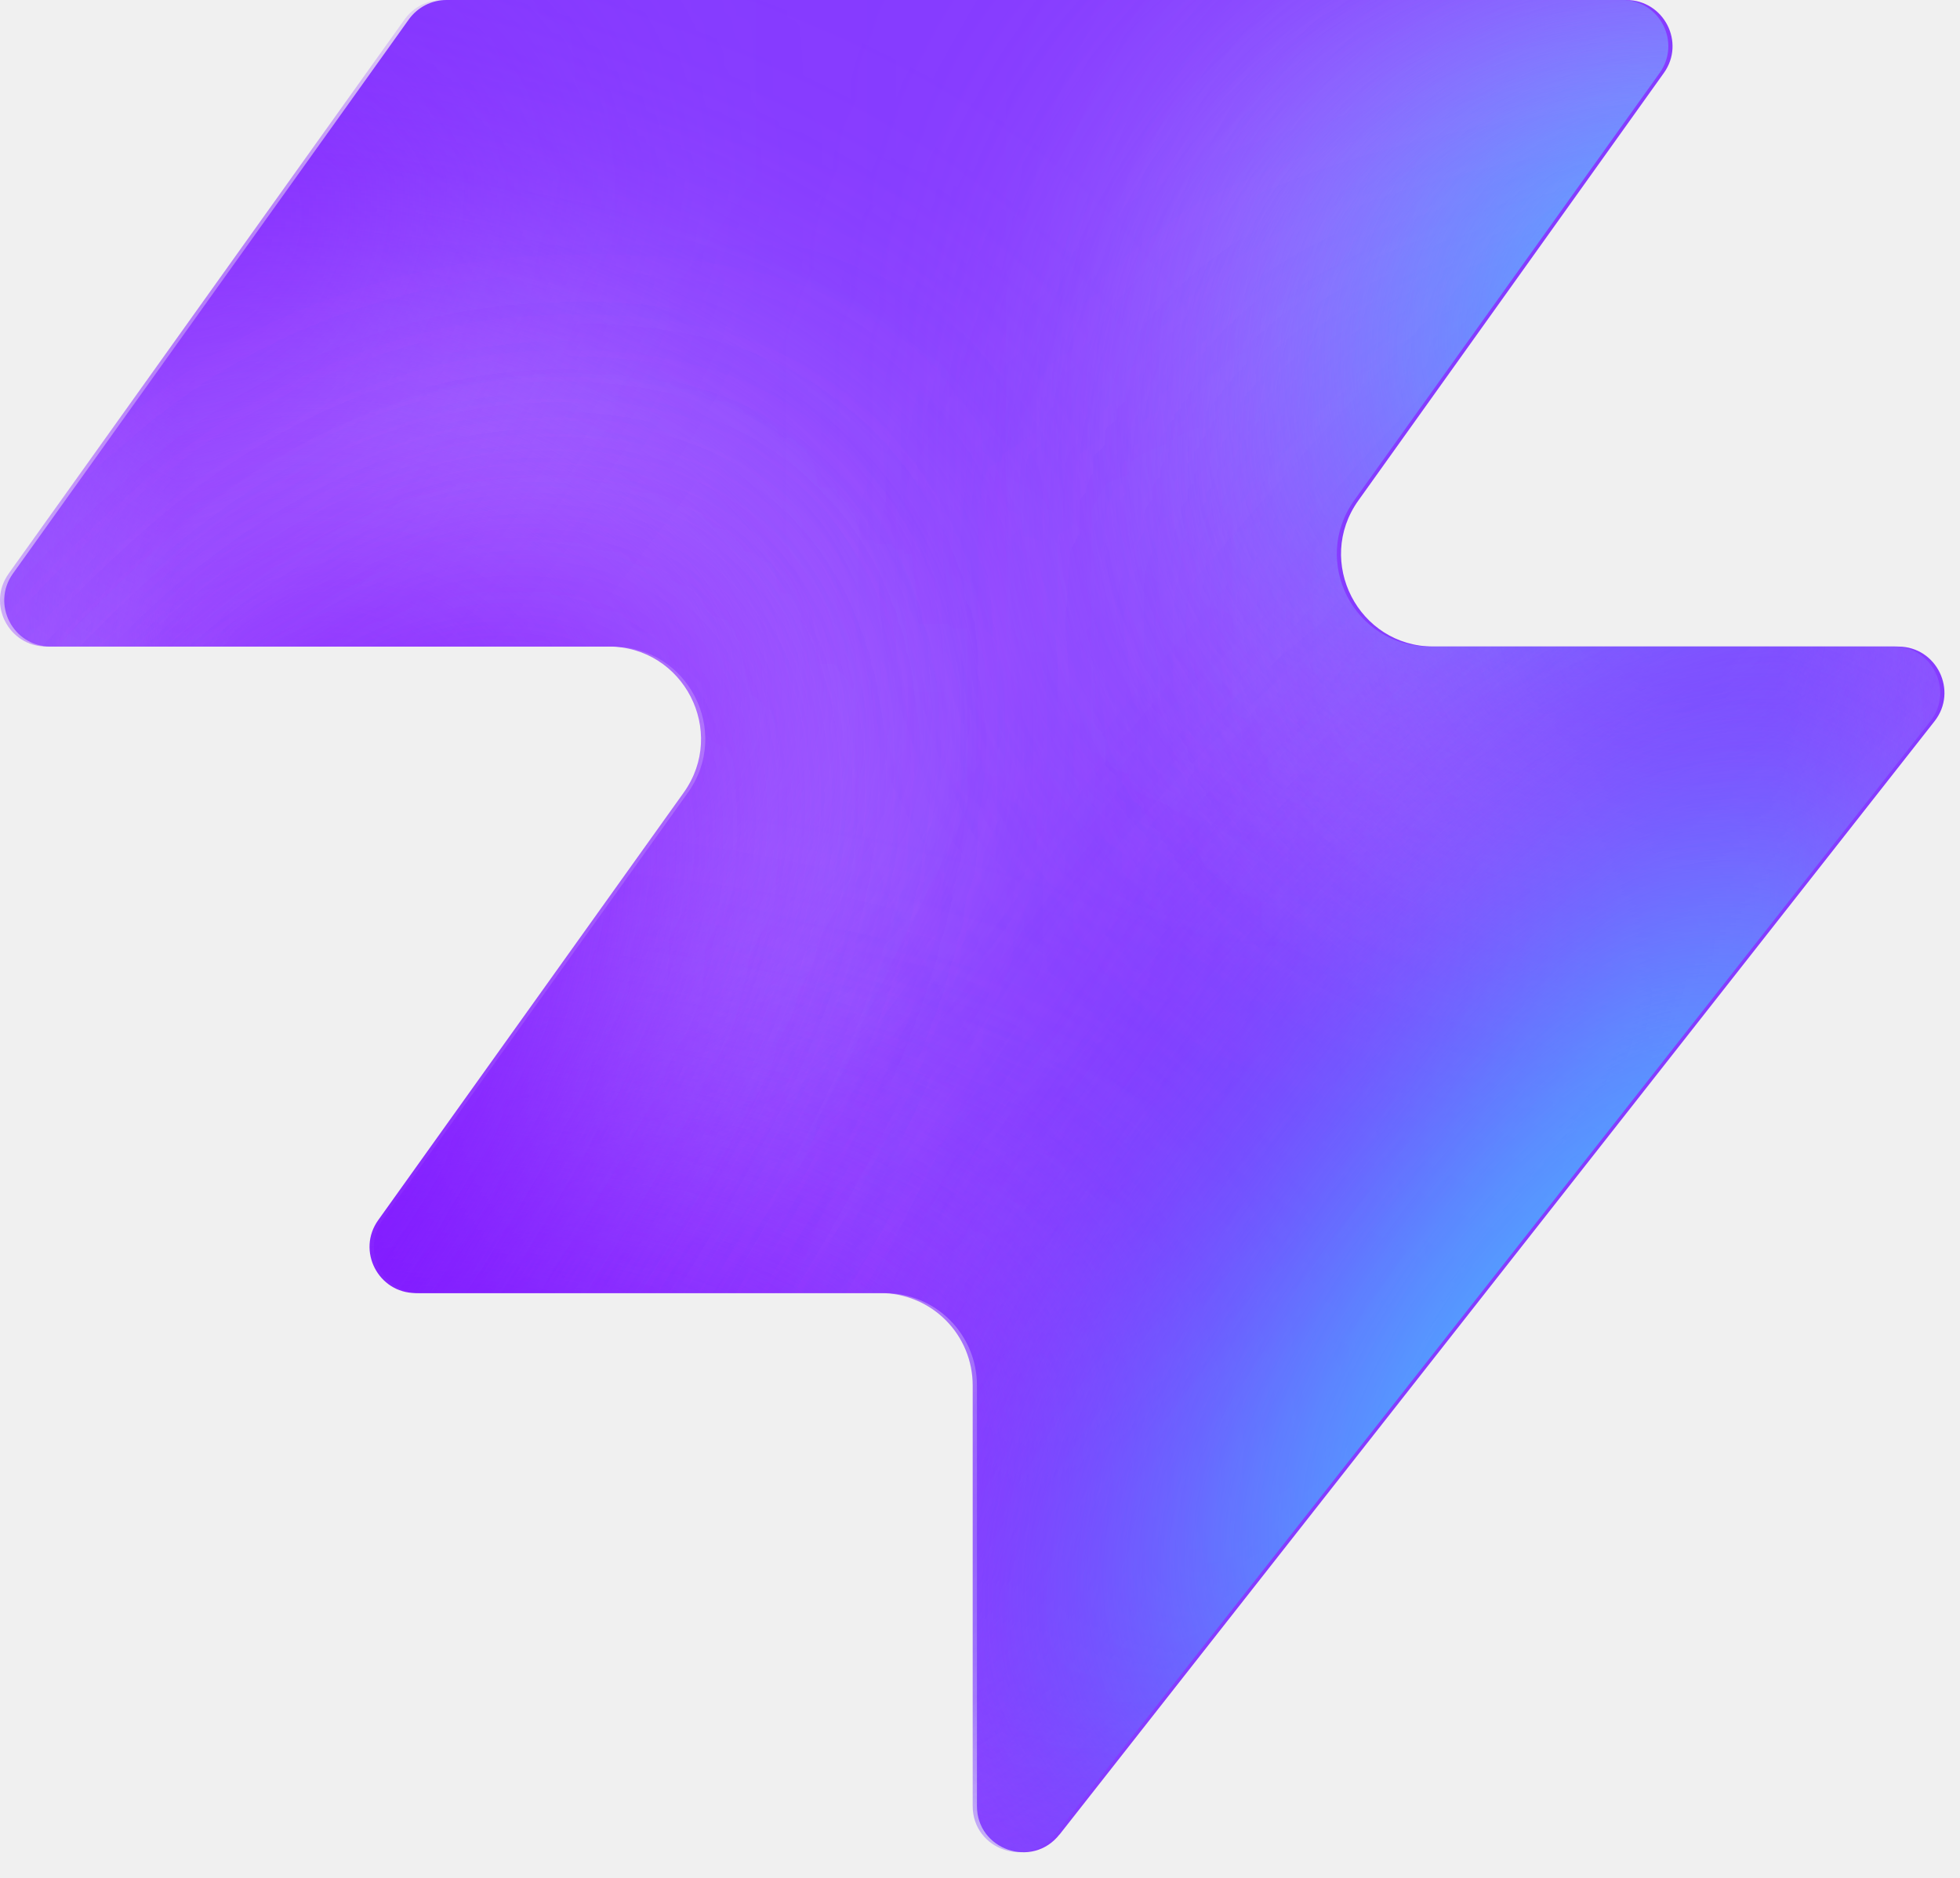
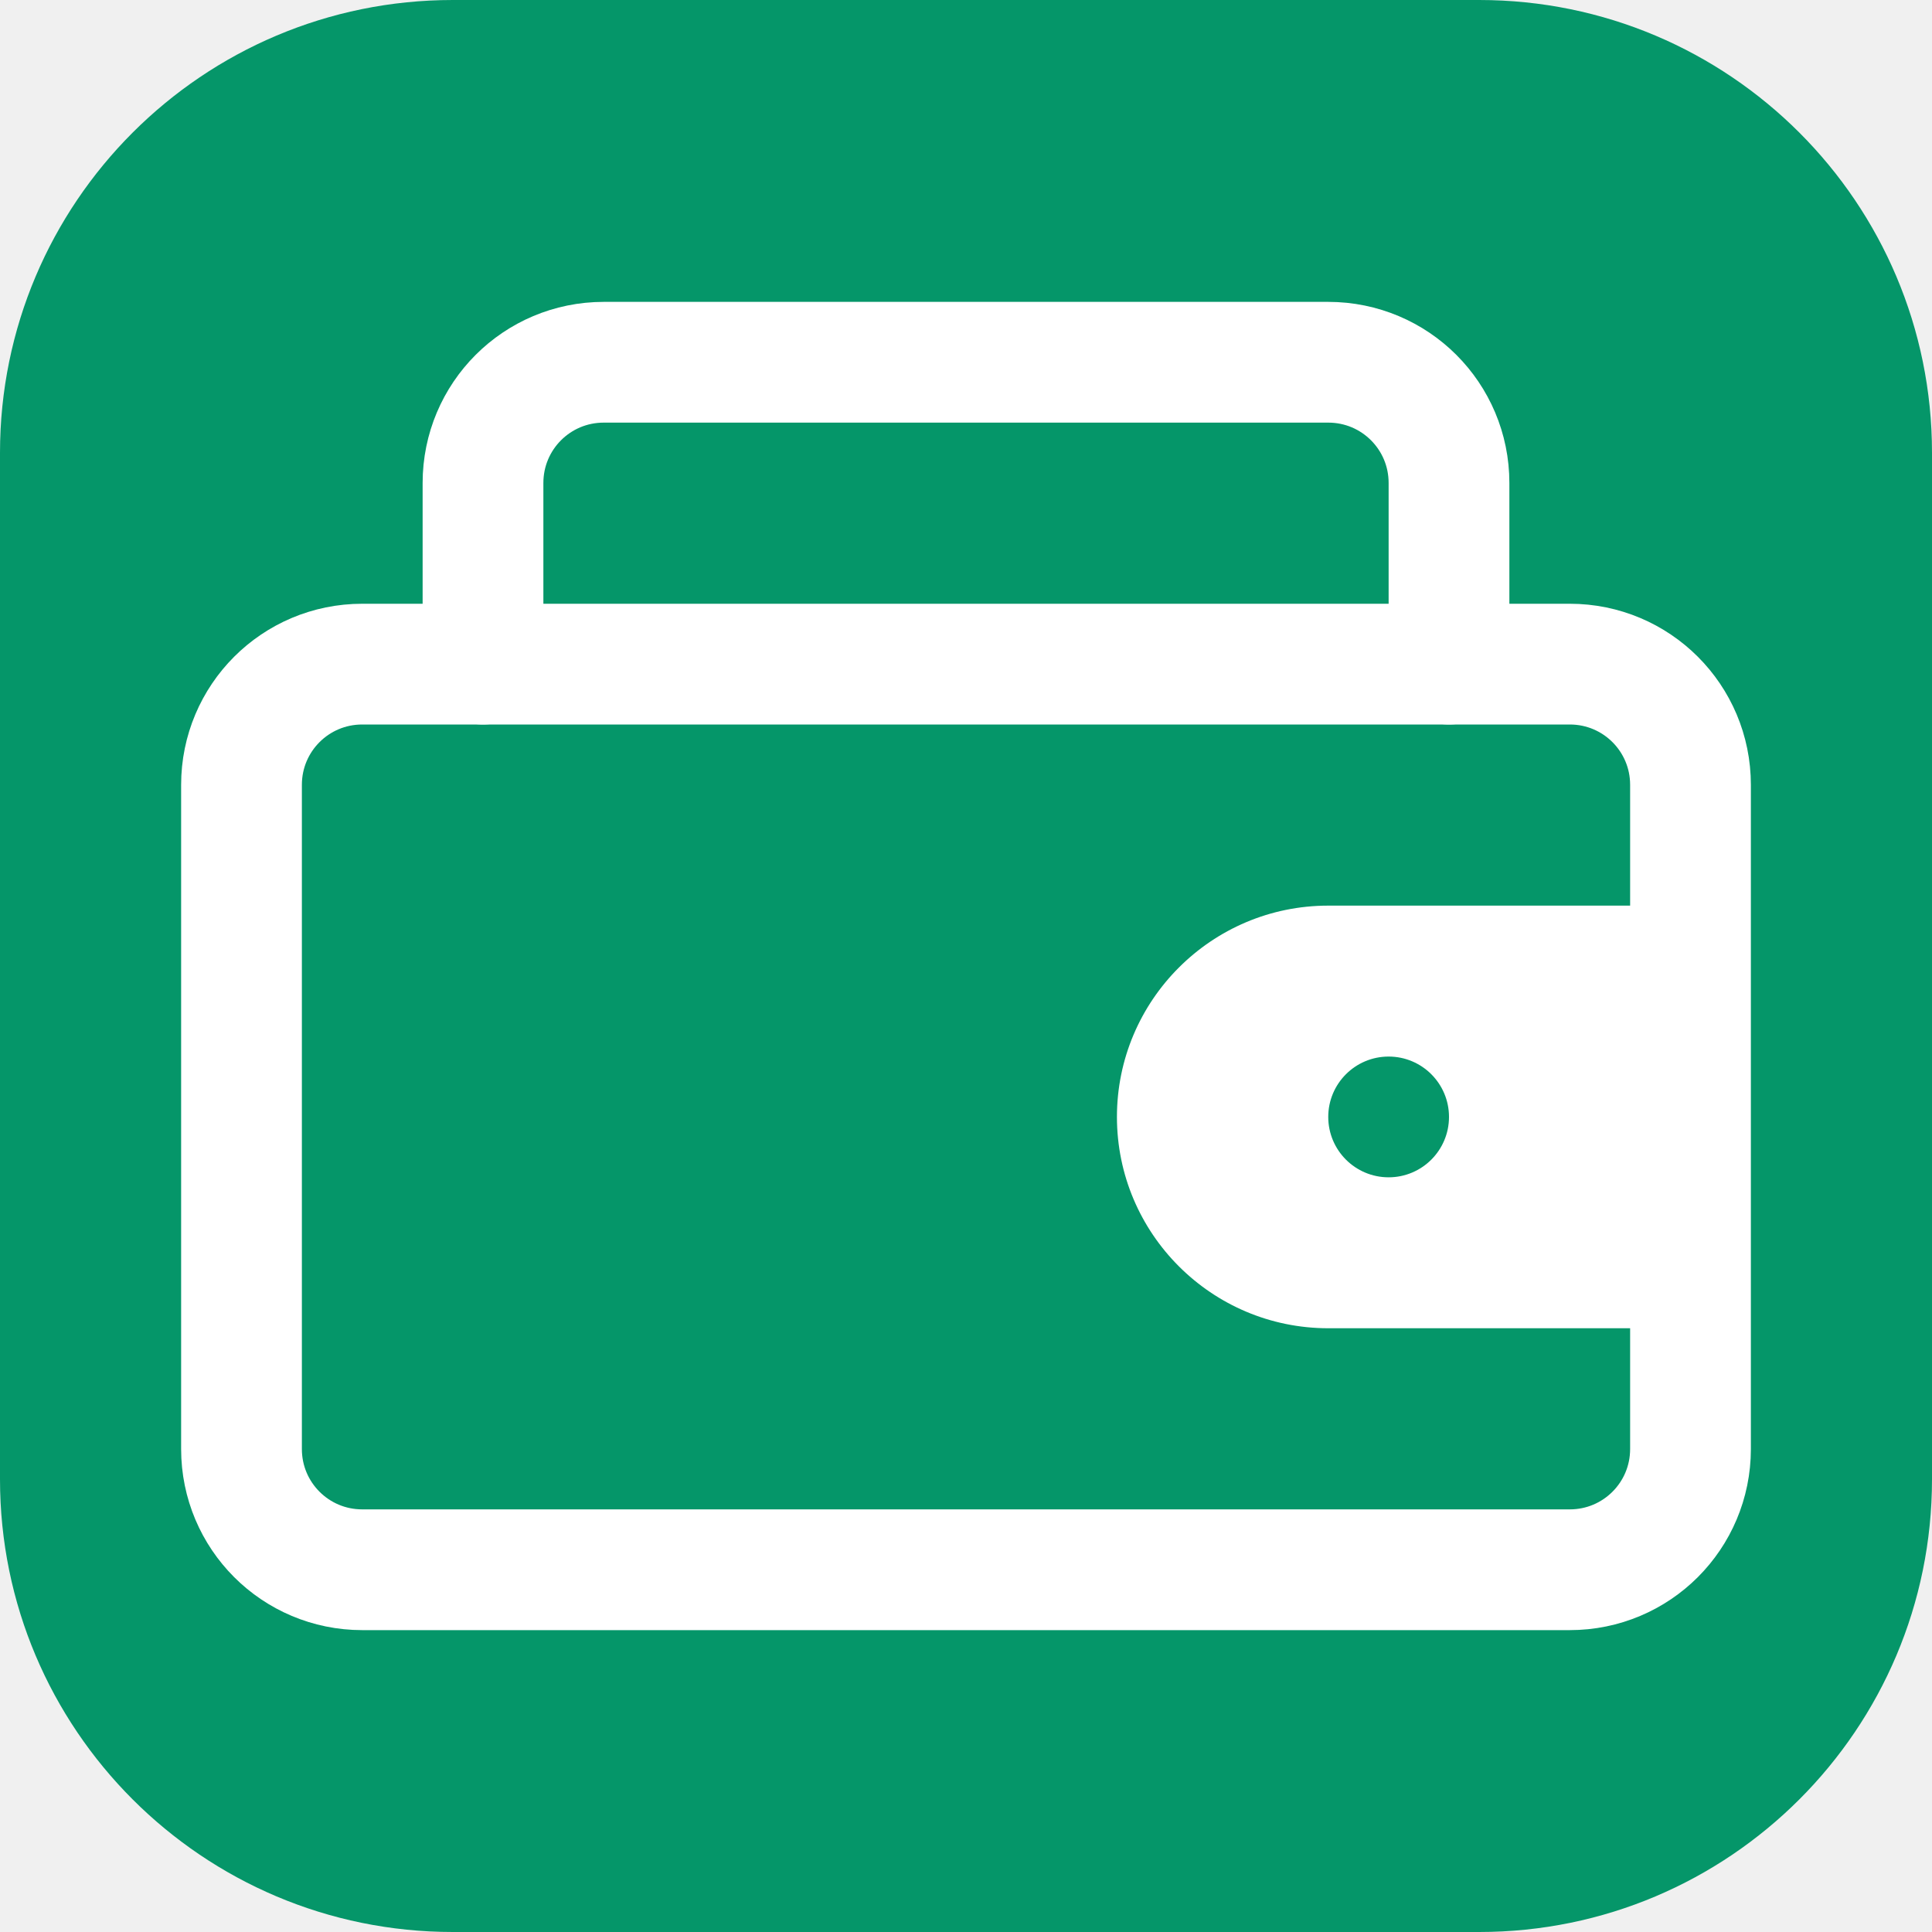
- <svg xmlns="http://www.w3.org/2000/svg" width="48" height="46" fill="none" viewBox="0 0 48 46">
-   <path fill="#863bff" d="M25.946 44.938c-.664.845-2.021.375-2.021-.698V33.937a2.26 2.26 0 0 0-2.262-2.262H10.287c-.92 0-1.456-1.04-.92-1.788l7.48-10.471c1.07-1.497 0-3.578-1.842-3.578H1.237c-.92 0-1.456-1.04-.92-1.788L10.013.474c.214-.297.556-.474.92-.474h28.894c.92 0 1.456 1.04.92 1.788l-7.48 10.471c-1.07 1.498 0 3.579 1.842 3.579h11.377c.943 0 1.473 1.088.89 1.83L25.947 44.94z" style="fill:#863bff;fill:color(display-p3 .525 .23 1);fill-opacity:1" />
-   <mask id="a" width="48" height="46" x="0" y="0" maskUnits="userSpaceOnUse" style="mask-type:alpha">
-     <path fill="#000" d="M25.842 44.938c-.664.844-2.021.375-2.021-.698V33.937a2.26 2.26 0 0 0-2.262-2.262H10.183c-.92 0-1.456-1.04-.92-1.788l7.48-10.471c1.07-1.498 0-3.579-1.842-3.579H1.133c-.92 0-1.456-1.04-.92-1.787L9.91.473c.214-.297.556-.474.92-.474h28.894c.92 0 1.456 1.04.92 1.788l-7.48 10.471c-1.07 1.498 0 3.578 1.842 3.578h11.377c.943 0 1.473 1.088.89 1.832L25.843 44.94z" style="fill:#000;fill-opacity:1" />
-   </mask>
-   <g mask="url(#a)">
-     <g filter="url(#b)">
-       <ellipse cx="5.508" cy="14.704" fill="#ede6ff" rx="5.508" ry="14.704" style="fill:#ede6ff;fill:color(display-p3 .927 .903 1);fill-opacity:1" transform="matrix(.00324 1 1 -.00324 -4.47 31.516)" />
-     </g>
-     <g filter="url(#c)">
-       <ellipse cx="10.399" cy="29.851" fill="#ede6ff" rx="10.399" ry="29.851" style="fill:#ede6ff;fill:color(display-p3 .927 .903 1);fill-opacity:1" transform="matrix(.00324 1 1 -.00324 -39.328 7.883)" />
-     </g>
-     <g filter="url(#d)">
-       <ellipse cx="5.508" cy="30.487" fill="#7e14ff" rx="5.508" ry="30.487" style="fill:#7e14ff;fill:color(display-p3 .492 .077 1);fill-opacity:1" transform="rotate(89.814 -25.913 -14.639)scale(1 -1)" />
-     </g>
-     <g filter="url(#e)">
-       <ellipse cx="5.508" cy="30.599" fill="#7e14ff" rx="5.508" ry="30.599" style="fill:#7e14ff;fill:color(display-p3 .492 .077 1);fill-opacity:1" transform="rotate(89.814 -32.644 -3.334)scale(1 -1)" />
-     </g>
-     <g filter="url(#f)">
-       <ellipse cx="5.508" cy="30.599" fill="#7e14ff" rx="5.508" ry="30.599" style="fill:#7e14ff;fill:color(display-p3 .492 .077 1);fill-opacity:1" transform="matrix(.00324 1 1 -.00324 -34.34 30.47)" />
-     </g>
-     <g filter="url(#g)">
-       <ellipse cx="14.072" cy="22.078" fill="#ede6ff" rx="14.072" ry="22.078" style="fill:#ede6ff;fill:color(display-p3 .927 .903 1);fill-opacity:1" transform="rotate(93.35 24.506 48.493)scale(-1 1)" />
-     </g>
-     <g filter="url(#h)">
-       <ellipse cx="3.47" cy="21.501" fill="#7e14ff" rx="3.47" ry="21.501" style="fill:#7e14ff;fill:color(display-p3 .492 .077 1);fill-opacity:1" transform="rotate(89.009 28.708 47.59)scale(-1 1)" />
-     </g>
-     <g filter="url(#i)">
-       <ellipse cx="3.47" cy="21.501" fill="#7e14ff" rx="3.47" ry="21.501" style="fill:#7e14ff;fill:color(display-p3 .492 .077 1);fill-opacity:1" transform="rotate(89.009 28.708 47.59)scale(-1 1)" />
-     </g>
-     <g filter="url(#j)">
-       <ellipse cx=".387" cy="8.972" fill="#7e14ff" rx="4.407" ry="29.108" style="fill:#7e14ff;fill:color(display-p3 .492 .077 1);fill-opacity:1" transform="rotate(39.51 .387 8.972)" />
-     </g>
-     <g filter="url(#k)">
-       <ellipse cx="47.523" cy="-6.092" fill="#7e14ff" rx="4.407" ry="29.108" style="fill:#7e14ff;fill:color(display-p3 .492 .077 1);fill-opacity:1" transform="rotate(37.892 47.523 -6.092)" />
-     </g>
-     <g filter="url(#l)">
-       <ellipse cx="41.412" cy="6.333" fill="#47bfff" rx="5.971" ry="9.665" style="fill:#47bfff;fill:color(display-p3 .28 .748 1);fill-opacity:1" transform="rotate(37.892 41.412 6.333)" />
-     </g>
-     <g filter="url(#m)">
-       <ellipse cx="-1.879" cy="38.332" fill="#7e14ff" rx="4.407" ry="29.108" style="fill:#7e14ff;fill:color(display-p3 .492 .077 1);fill-opacity:1" transform="rotate(37.892 -1.88 38.332)" />
-     </g>
-     <g filter="url(#n)">
-       <ellipse cx="-1.879" cy="38.332" fill="#7e14ff" rx="4.407" ry="29.108" style="fill:#7e14ff;fill:color(display-p3 .492 .077 1);fill-opacity:1" transform="rotate(37.892 -1.88 38.332)" />
-     </g>
-     <g filter="url(#o)">
-       <ellipse cx="35.651" cy="29.907" fill="#7e14ff" rx="4.407" ry="29.108" style="fill:#7e14ff;fill:color(display-p3 .492 .077 1);fill-opacity:1" transform="rotate(37.892 35.651 29.907)" />
-     </g>
-     <g filter="url(#p)">
-       <ellipse cx="38.418" cy="32.4" fill="#47bfff" rx="5.971" ry="15.297" style="fill:#47bfff;fill:color(display-p3 .28 .748 1);fill-opacity:1" transform="rotate(37.892 38.418 32.4)" />
-     </g>
-   </g>
-   <defs>
-     <filter id="b" width="60.045" height="41.654" x="-19.77" y="16.149" color-interpolation-filters="sRGB" filterUnits="userSpaceOnUse">
-       <feFlood flood-opacity="0" result="BackgroundImageFix" />
-       <feBlend in="SourceGraphic" in2="BackgroundImageFix" result="shape" />
-       <feGaussianBlur result="effect1_foregroundBlur_2002_17158" stdDeviation="7.659" />
-     </filter>
-     <filter id="c" width="90.34" height="51.437" x="-54.613" y="-7.533" color-interpolation-filters="sRGB" filterUnits="userSpaceOnUse">
-       <feFlood flood-opacity="0" result="BackgroundImageFix" />
-       <feBlend in="SourceGraphic" in2="BackgroundImageFix" result="shape" />
-       <feGaussianBlur result="effect1_foregroundBlur_2002_17158" stdDeviation="7.659" />
-     </filter>
-     <filter id="d" width="79.355" height="29.4" x="-49.64" y="2.03" color-interpolation-filters="sRGB" filterUnits="userSpaceOnUse">
-       <feFlood flood-opacity="0" result="BackgroundImageFix" />
-       <feBlend in="SourceGraphic" in2="BackgroundImageFix" result="shape" />
-       <feGaussianBlur result="effect1_foregroundBlur_2002_17158" stdDeviation="4.596" />
-     </filter>
-     <filter id="e" width="79.579" height="29.4" x="-45.045" y="20.029" color-interpolation-filters="sRGB" filterUnits="userSpaceOnUse">
-       <feFlood flood-opacity="0" result="BackgroundImageFix" />
-       <feBlend in="SourceGraphic" in2="BackgroundImageFix" result="shape" />
-       <feGaussianBlur result="effect1_foregroundBlur_2002_17158" stdDeviation="4.596" />
-     </filter>
-     <filter id="f" width="79.579" height="29.4" x="-43.513" y="21.178" color-interpolation-filters="sRGB" filterUnits="userSpaceOnUse">
-       <feFlood flood-opacity="0" result="BackgroundImageFix" />
-       <feBlend in="SourceGraphic" in2="BackgroundImageFix" result="shape" />
-       <feGaussianBlur result="effect1_foregroundBlur_2002_17158" stdDeviation="4.596" />
-     </filter>
-     <filter id="g" width="74.749" height="58.852" x="15.756" y="-17.901" color-interpolation-filters="sRGB" filterUnits="userSpaceOnUse">
-       <feFlood flood-opacity="0" result="BackgroundImageFix" />
-       <feBlend in="SourceGraphic" in2="BackgroundImageFix" result="shape" />
-       <feGaussianBlur result="effect1_foregroundBlur_2002_17158" stdDeviation="7.659" />
-     </filter>
-     <filter id="h" width="61.377" height="25.362" x="23.548" y="2.284" color-interpolation-filters="sRGB" filterUnits="userSpaceOnUse">
-       <feFlood flood-opacity="0" result="BackgroundImageFix" />
-       <feBlend in="SourceGraphic" in2="BackgroundImageFix" result="shape" />
-       <feGaussianBlur result="effect1_foregroundBlur_2002_17158" stdDeviation="4.596" />
-     </filter>
-     <filter id="i" width="61.377" height="25.362" x="23.548" y="2.284" color-interpolation-filters="sRGB" filterUnits="userSpaceOnUse">
-       <feFlood flood-opacity="0" result="BackgroundImageFix" />
-       <feBlend in="SourceGraphic" in2="BackgroundImageFix" result="shape" />
-       <feGaussianBlur result="effect1_foregroundBlur_2002_17158" stdDeviation="4.596" />
-     </filter>
-     <filter id="j" width="56.045" height="63.649" x="-27.636" y="-22.853" color-interpolation-filters="sRGB" filterUnits="userSpaceOnUse">
-       <feFlood flood-opacity="0" result="BackgroundImageFix" />
-       <feBlend in="SourceGraphic" in2="BackgroundImageFix" result="shape" />
-       <feGaussianBlur result="effect1_foregroundBlur_2002_17158" stdDeviation="4.596" />
-     </filter>
-     <filter id="k" width="54.814" height="64.646" x="20.116" y="-38.415" color-interpolation-filters="sRGB" filterUnits="userSpaceOnUse">
-       <feFlood flood-opacity="0" result="BackgroundImageFix" />
-       <feBlend in="SourceGraphic" in2="BackgroundImageFix" result="shape" />
-       <feGaussianBlur result="effect1_foregroundBlur_2002_17158" stdDeviation="4.596" />
-     </filter>
-     <filter id="l" width="33.541" height="35.313" x="24.641" y="-11.323" color-interpolation-filters="sRGB" filterUnits="userSpaceOnUse">
-       <feFlood flood-opacity="0" result="BackgroundImageFix" />
-       <feBlend in="SourceGraphic" in2="BackgroundImageFix" result="shape" />
-       <feGaussianBlur result="effect1_foregroundBlur_2002_17158" stdDeviation="4.596" />
-     </filter>
-     <filter id="m" width="54.814" height="64.646" x="-29.286" y="6.009" color-interpolation-filters="sRGB" filterUnits="userSpaceOnUse">
-       <feFlood flood-opacity="0" result="BackgroundImageFix" />
-       <feBlend in="SourceGraphic" in2="BackgroundImageFix" result="shape" />
-       <feGaussianBlur result="effect1_foregroundBlur_2002_17158" stdDeviation="4.596" />
-     </filter>
-     <filter id="n" width="54.814" height="64.646" x="-29.286" y="6.009" color-interpolation-filters="sRGB" filterUnits="userSpaceOnUse">
-       <feFlood flood-opacity="0" result="BackgroundImageFix" />
-       <feBlend in="SourceGraphic" in2="BackgroundImageFix" result="shape" />
-       <feGaussianBlur result="effect1_foregroundBlur_2002_17158" stdDeviation="4.596" />
-     </filter>
-     <filter id="o" width="54.814" height="64.646" x="8.244" y="-2.416" color-interpolation-filters="sRGB" filterUnits="userSpaceOnUse">
-       <feFlood flood-opacity="0" result="BackgroundImageFix" />
-       <feBlend in="SourceGraphic" in2="BackgroundImageFix" result="shape" />
-       <feGaussianBlur result="effect1_foregroundBlur_2002_17158" stdDeviation="4.596" />
-     </filter>
-     <filter id="p" width="39.409" height="43.623" x="18.713" y="10.588" color-interpolation-filters="sRGB" filterUnits="userSpaceOnUse">
-       <feFlood flood-opacity="0" result="BackgroundImageFix" />
-       <feBlend in="SourceGraphic" in2="BackgroundImageFix" result="shape" />
-       <feGaussianBlur result="effect1_foregroundBlur_2002_17158" stdDeviation="4.596" />
-     </filter>
-   </defs>
+ <svg xmlns="http://www.w3.org/2000/svg" width="512" height="512" viewBox="0 0 512 512" fill="none">
+   <rect width="512" height="512" rx="120" fill="#059669" />
+   <path d="M128 176V128C128 110.3 142.3 96 160 96H352C369.7 96 384 110.3 384 128V176" stroke="white" stroke-width="32" stroke-linecap="round" stroke-linejoin="round" />
+   <path d="M416 176H96C78.3 176 64 190.3 64 208V384C64 401.7 78.3 416 96 416H416C433.7 416 448 401.7 448 384V208C448 190.3 433.7 176 416 176Z" stroke="white" stroke-width="32" stroke-linejoin="round" />
+   <path d="M352 240H448V352H352C321.1 352 296 326.9 296 296C296 265.1 321.1 240 352 240Z" fill="white" />
+   <circle cx="368" cy="296" r="16" fill="#059669" />
</svg>
